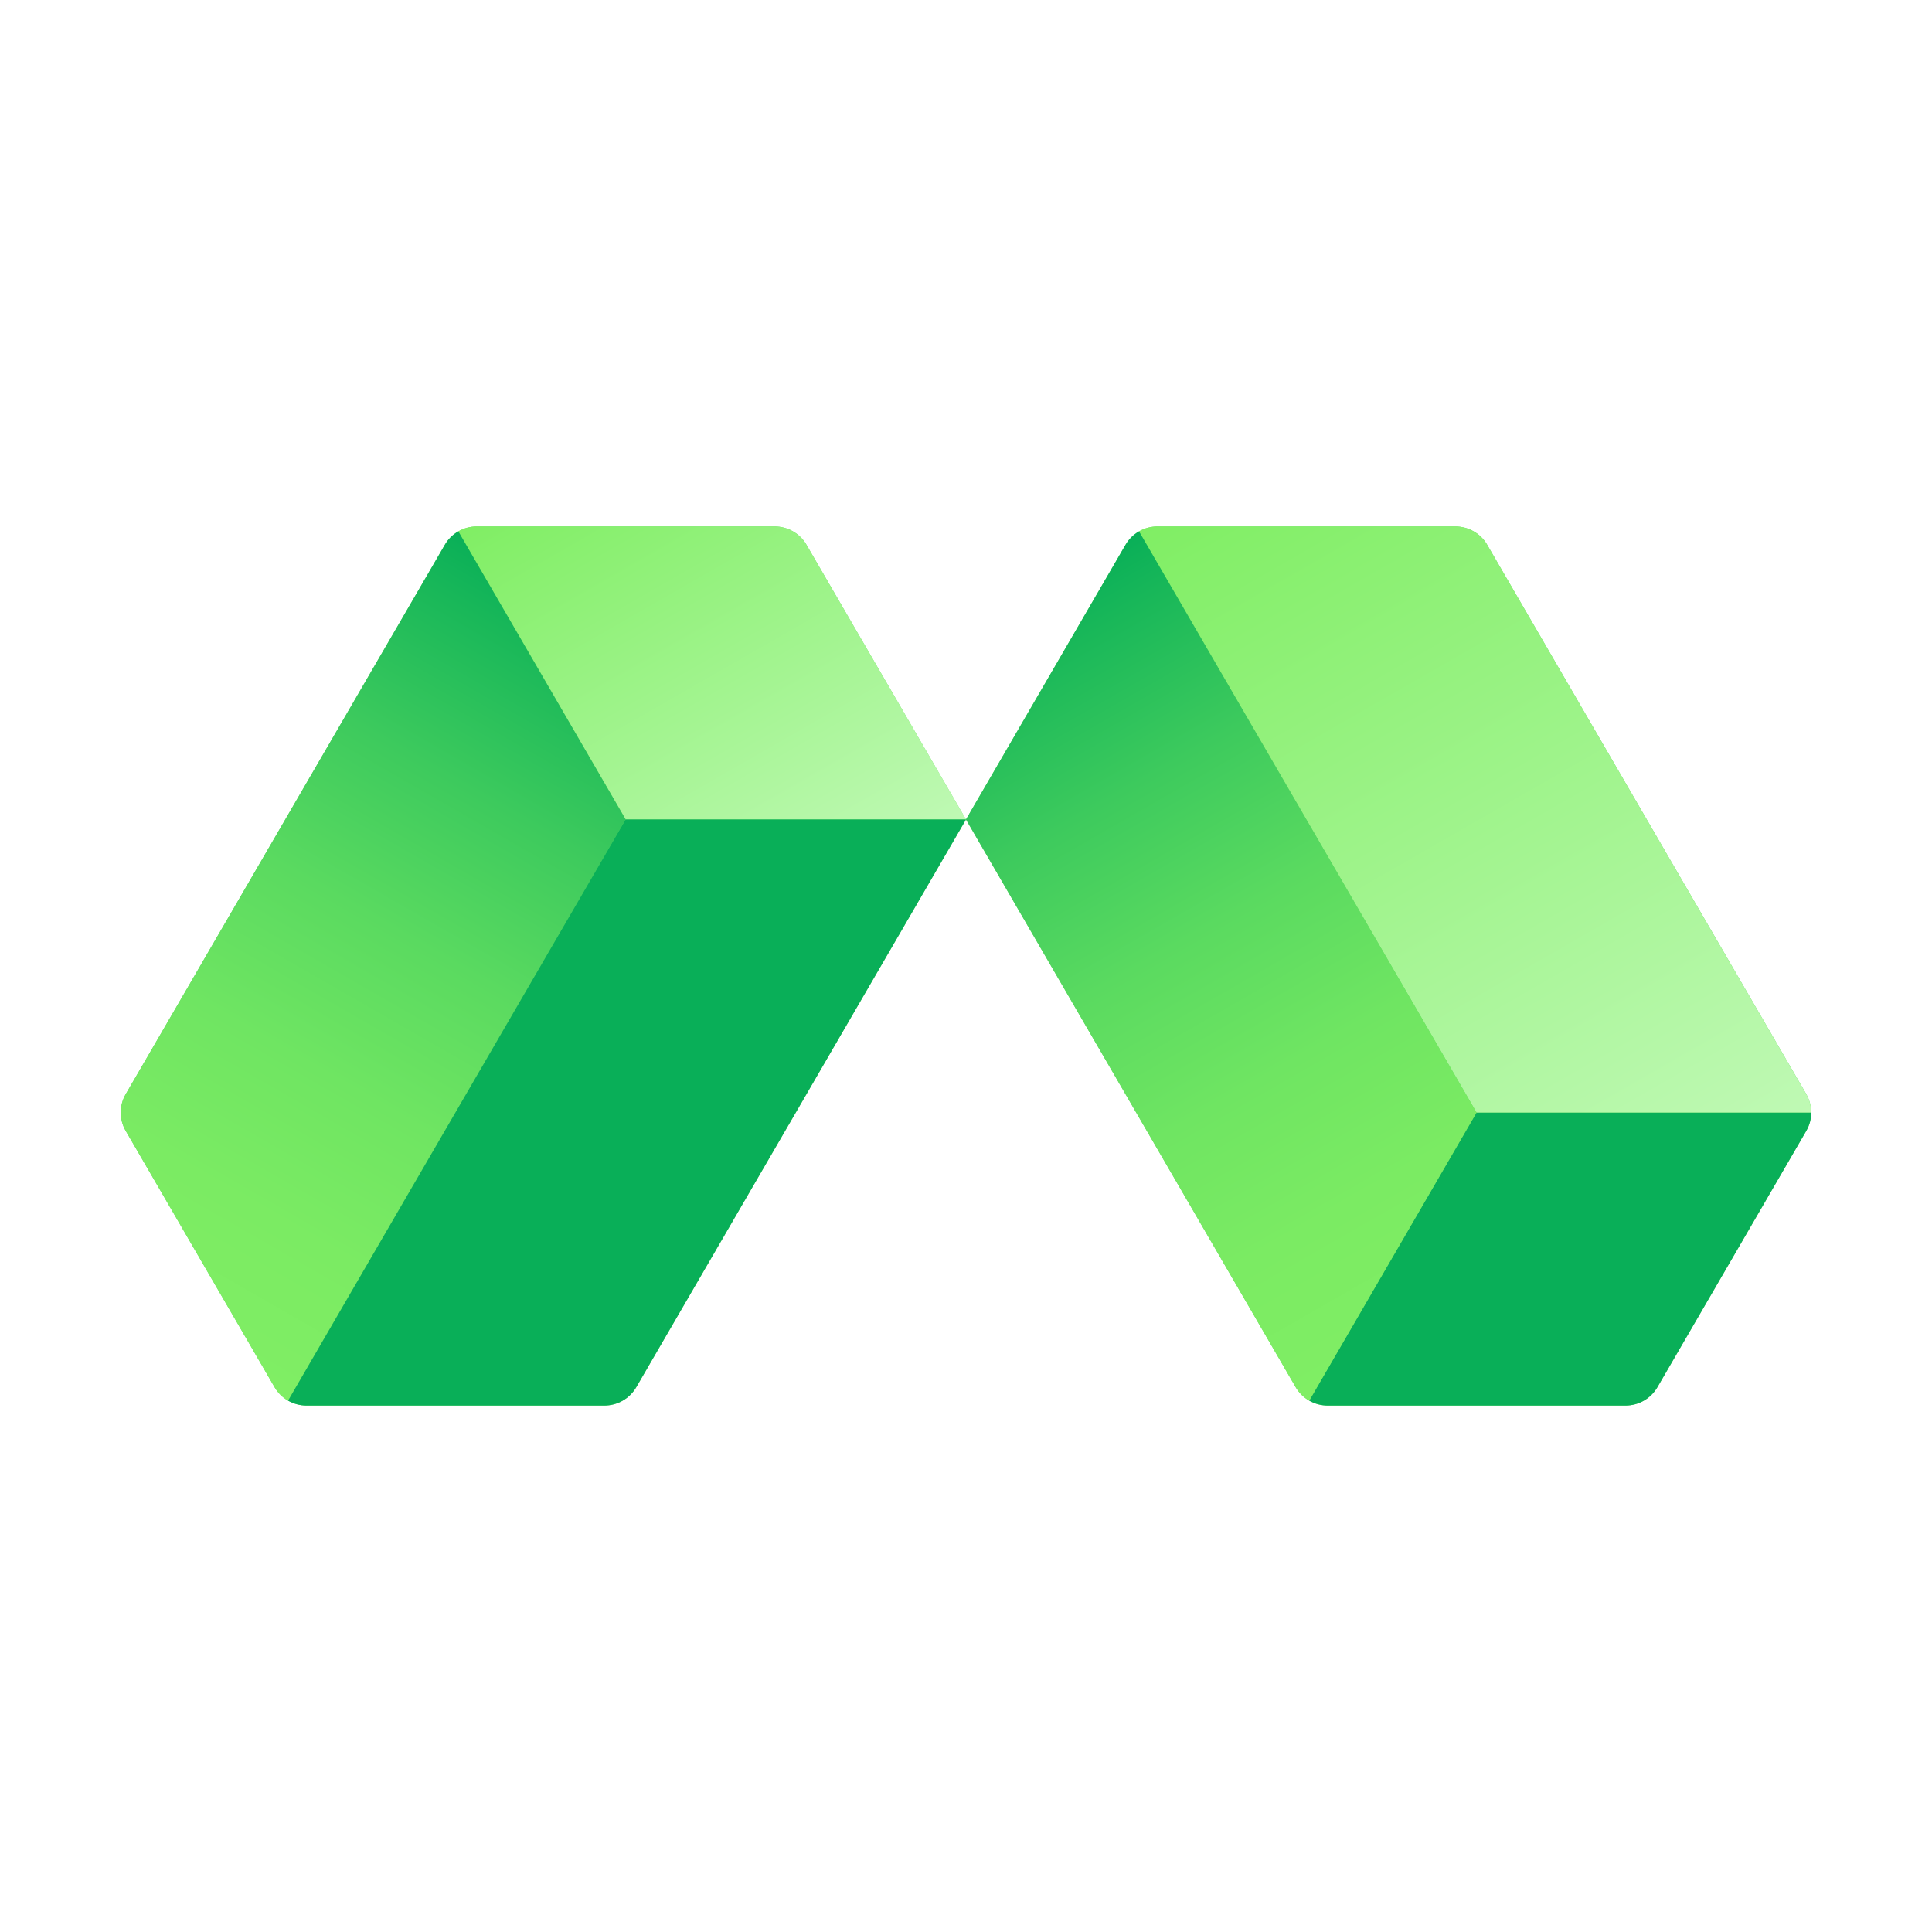
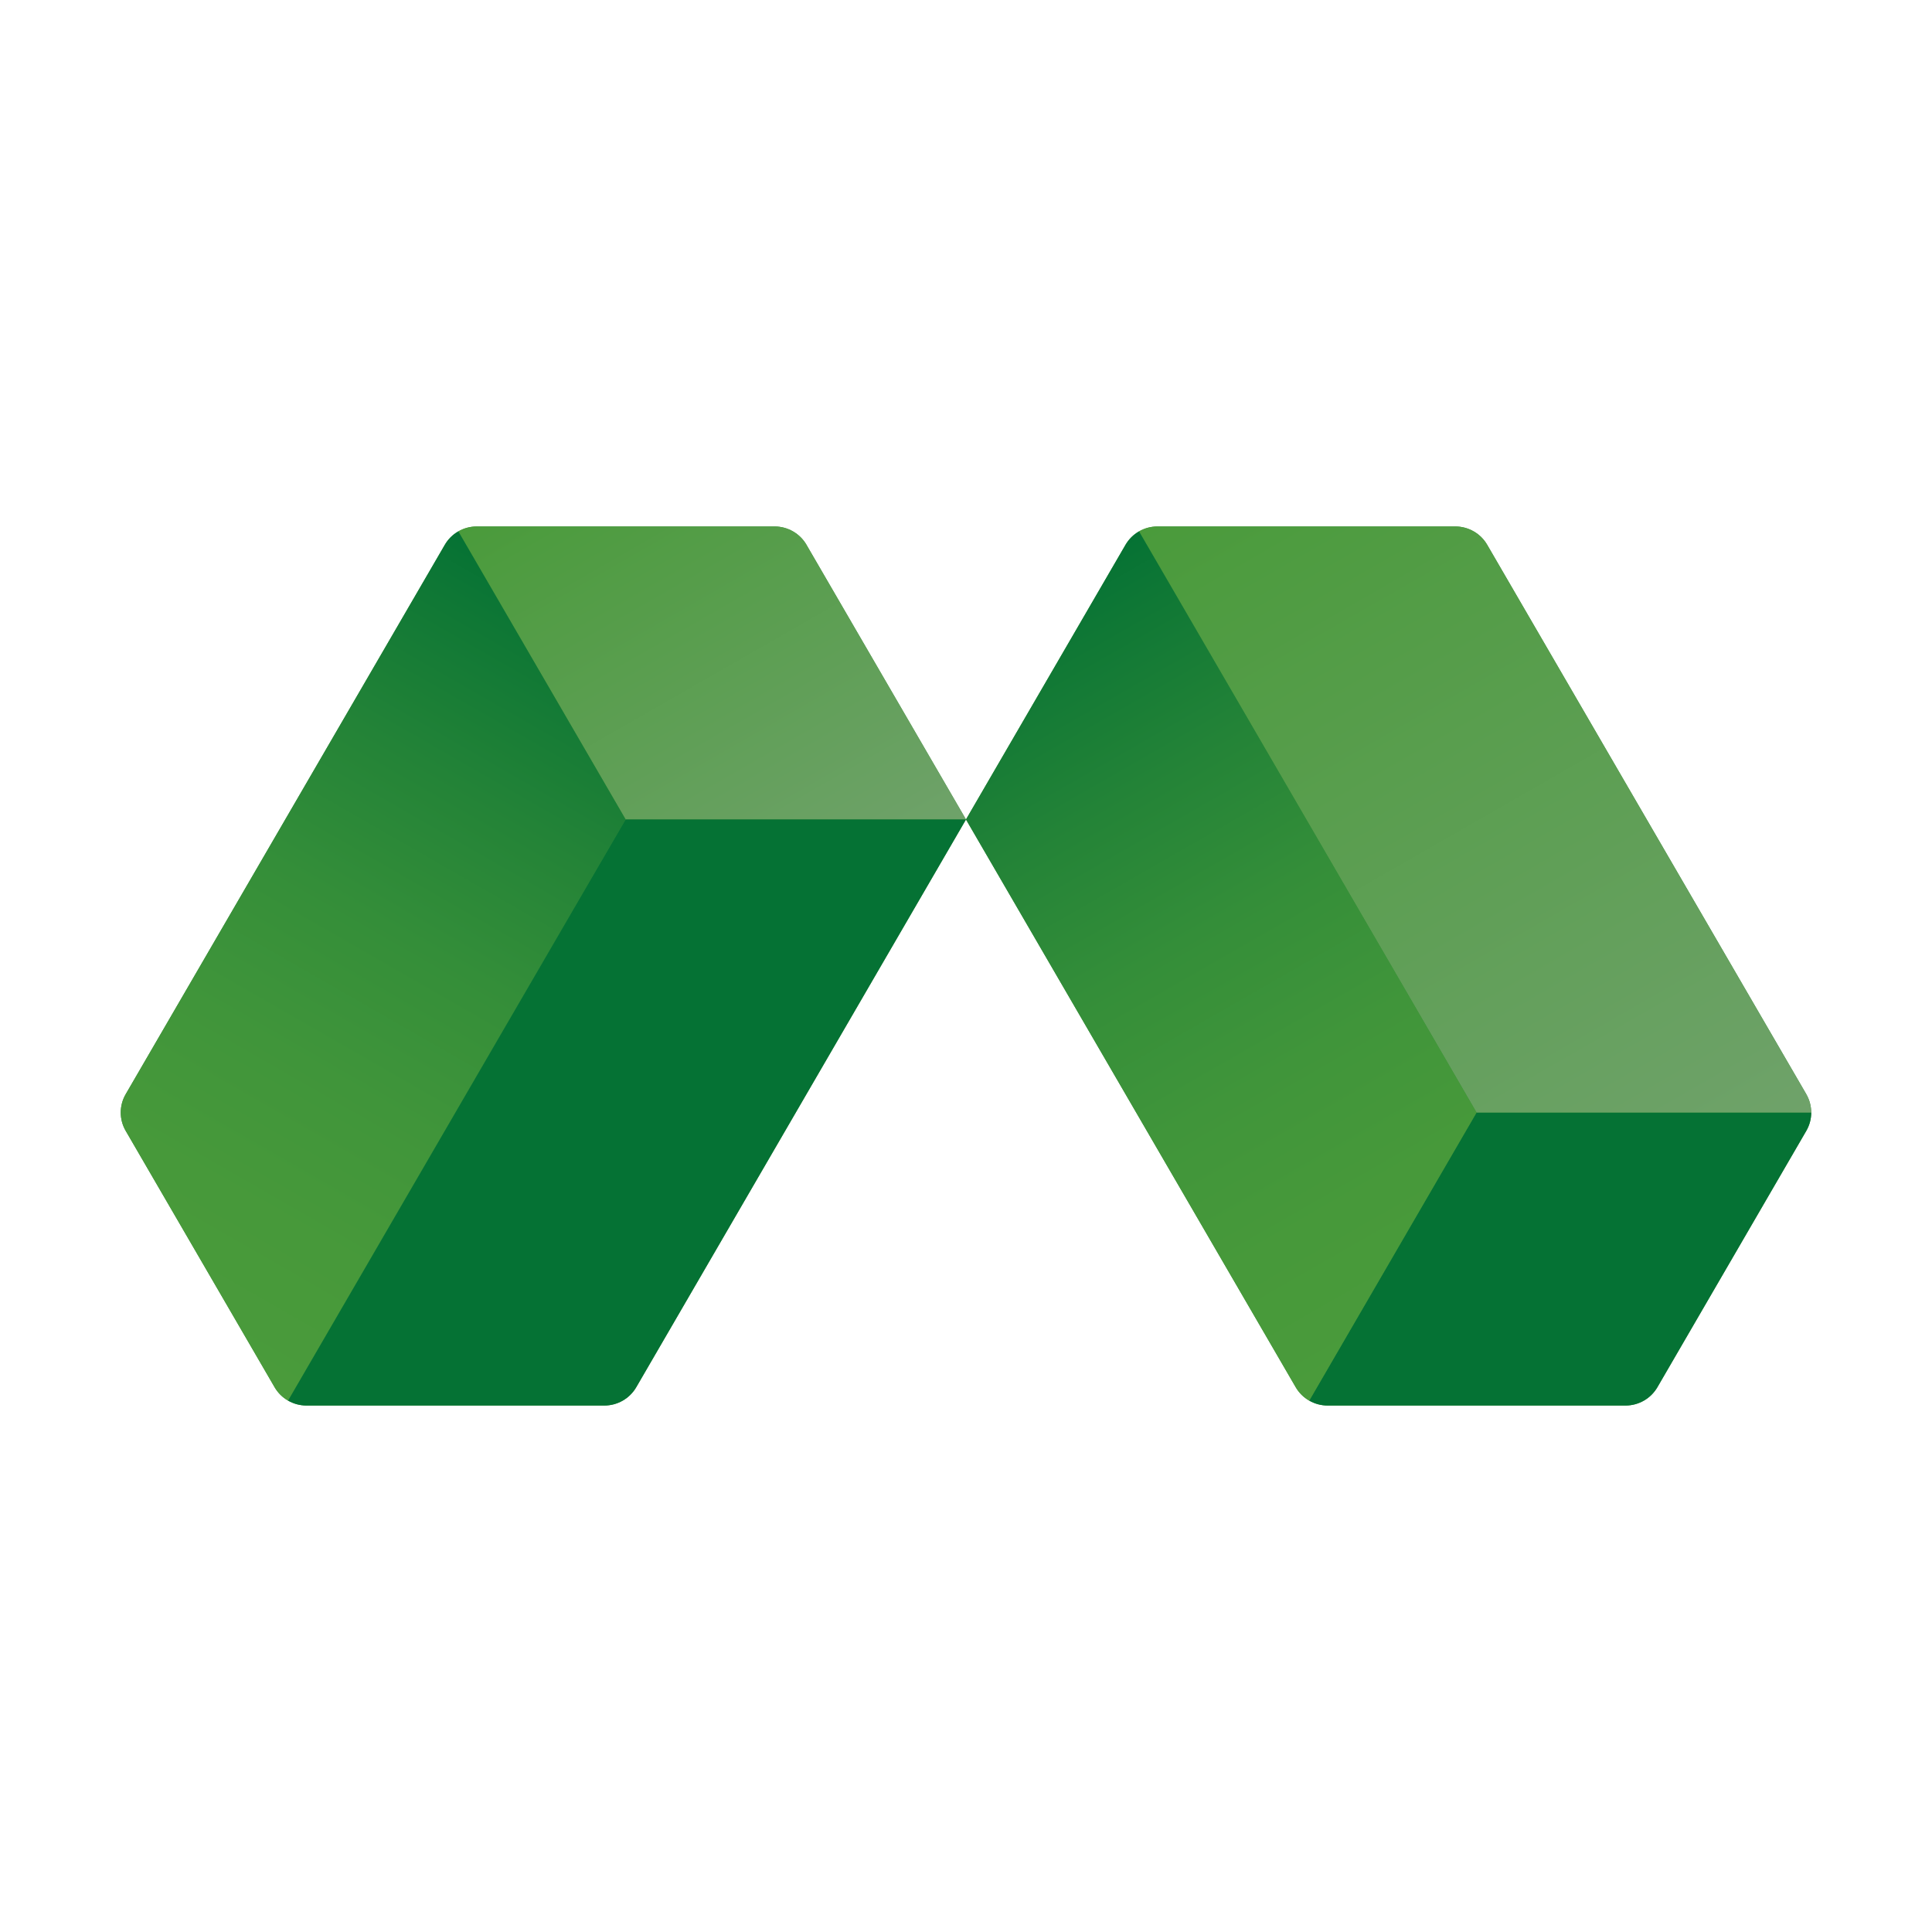
<svg xmlns="http://www.w3.org/2000/svg" viewBox="0 0 64 64">
  <g transform="matrix(0.1866667 0 0 0.1866667 4 4)">
    <defs>
      <linearGradient id="paint0_linear_380_261" x1="127.348" y1="137" x2="82.956" y2="59.64" gradientUnits="userSpaceOnUse">
-         <stop stop-color="#BFF9B4" />
-         <stop offset="1" stop-color="#80EE64" />
+         <stop stop-color="#6FA26A" />
+         <stop offset="1" stop-color="#4A9B3B" />
      </linearGradient>
      <linearGradient id="paint1_linear_380_261" x1="7.048" y1="214.131" x2="81.128" y2="85.056" gradientUnits="userSpaceOnUse">
-         <stop stop-color="#80EE64" />
-         <stop offset="0.18" stop-color="#7BEB63" />
-         <stop offset="0.36" stop-color="#6FE562" />
-         <stop offset="0.55" stop-color="#5ADA60" />
-         <stop offset="0.74" stop-color="#3DCA5D" />
-         <stop offset="0.93" stop-color="#18B759" />
-         <stop offset="1" stop-color="#09AF58" />
+         <stop stop-color="#4A9B3B" />
+         <stop offset="0.18" stop-color="#47993A" />
+         <stop offset="0.36" stop-color="#40953A" />
+         <stop offset="0.55" stop-color="#348E39" />
+         <stop offset="0.74" stop-color="#238337" />
+         <stop offset="0.93" stop-color="#0E7735" />
+         <stop offset="1" stop-color="#057234" />
      </linearGradient>
      <linearGradient id="paint2_linear_380_261" x1="278.103" y1="188.561" x2="204.022" y2="59.486" gradientUnits="userSpaceOnUse">
-         <stop stop-color="#BFF9B4" />
-         <stop offset="1" stop-color="#80EE64" />
+         <stop stop-color="#6FA26A" />
+         <stop offset="1" stop-color="#4A9B3B" />
      </linearGradient>
      <linearGradient id="paint3_linear_380_261" x1="232.804" y1="214.569" x2="158.724" y2="85.486" gradientUnits="userSpaceOnUse">
-         <stop stop-color="#80EE64" />
-         <stop offset="0.18" stop-color="#7BEB63" />
-         <stop offset="0.36" stop-color="#6FE562" />
-         <stop offset="0.55" stop-color="#5ADA60" />
-         <stop offset="0.74" stop-color="#3DCA5D" />
-         <stop offset="0.93" stop-color="#18B759" />
-         <stop offset="1" stop-color="#09AF58" />
+         <stop stop-color="#4A9B3B" />
+         <stop offset="0.18" stop-color="#47993A" />
+         <stop offset="0.36" stop-color="#40953A" />
+         <stop offset="0.55" stop-color="#348E39" />
+         <stop offset="0.74" stop-color="#238337" />
+         <stop offset="0.93" stop-color="#0E7735" />
+         <stop offset="1" stop-color="#057234" />
      </linearGradient>
    </defs>
-     <path fill="#62DE61" d="M121.683 75.25L149.997 124L91.482 224.75C90.313 226.757 88.155 228 85.817 228H32.966C31.798 228 30.678 227.691 29.697 227.131C28.716 226.57 27.891 225.758 27.302 224.75L0.877 179.25C-0.292 177.243 -0.292 174.765 0.877 172.75L57.512 75.25C58.092 74.243 58.926 73.43 59.907 72.869C60.888 72.309 62.007 72 63.176 72H116.027C118.365 72 120.523 73.243 121.692 75.25H121.683ZM299.125 172.75L242.49 75.25C241.91 74.243 241.076 73.43 240.095 72.869C239.114 72.309 237.995 72 236.826 72H183.975C181.637 72 179.479 73.243 178.311 75.25L149.997 124L208.512 224.75C209.681 226.757 211.839 228 214.177 228H267.027C268.196 228 269.316 227.691 270.297 227.131C271.278 226.57 272.103 225.758 272.692 224.75L299.117 179.25C300.286 177.243 300.286 174.765 299.117 172.75H299.125Z" />
+     <path fill="#399039" d="M121.683 75.25L149.997 124L91.482 224.75C90.313 226.757 88.155 228 85.817 228H32.966C31.798 228 30.678 227.691 29.697 227.131C28.716 226.57 27.891 225.758 27.302 224.75L0.877 179.25C-0.292 177.243 -0.292 174.765 0.877 172.75L57.512 75.25C58.092 74.243 58.926 73.43 59.907 72.869C60.888 72.309 62.007 72 63.176 72H116.027C118.365 72 120.523 73.243 121.692 75.25H121.683ZM299.125 172.75L242.49 75.25C241.91 74.243 241.076 73.43 240.095 72.869C239.114 72.309 237.995 72 236.826 72H183.975C181.637 72 179.479 73.243 178.311 75.25L149.997 124L208.512 224.75C209.681 226.757 211.839 228 214.177 228H267.027C268.196 228 269.316 227.691 270.297 227.131C271.278 226.57 272.103 225.758 272.692 224.75L299.117 179.25C300.286 177.243 300.286 174.765 299.117 172.75H299.125Z" />
    <path fill="url(#paint0_linear_380_261)" d="M89.602 124H150.005L121.692 75.25C120.523 73.243 118.365 72 116.027 72H63.176C62.007 72 60.888 72.309 59.907 72.869L89.602 124Z" />
    <path fill="url(#paint1_linear_380_261)" d="M89.602 124L59.907 72.869C58.926 73.43 58.1 74.243 57.512 75.25L0.877 172.75C-0.292 174.765 -0.292 177.235 0.877 179.25L27.302 224.75C27.883 225.758 28.716 226.57 29.697 227.131L89.594 124H89.602Z" />
-     <path fill="#09AF58" d="M149.997 124H89.594L29.697 227.131C30.678 227.691 31.798 228 32.966 228H85.817C88.155 228 90.313 226.757 91.482 224.75L149.997 124Z" />
-     <path fill="#09AF58" d="M299.125 179.25C299.706 178.243 300 177.121 300 176H240.61L210.915 227.131C211.896 227.691 213.016 228 214.185 228H267.036C269.373 228 271.531 226.757 272.7 224.75L299.125 179.25Z" />
+     <path fill="#057234" d="M149.997 124H89.594L29.697 227.131C30.678 227.691 31.798 228 32.966 228H85.817C88.155 228 90.313 226.757 91.482 224.75L149.997 124Z" />
+     <path fill="#057234" d="M299.125 179.25C299.706 178.243 300 177.121 300 176H240.61L210.915 227.131C211.896 227.691 213.016 228 214.185 228H267.036C269.373 228 271.531 226.757 272.7 224.75L299.125 179.25Z" />
    <path fill="url(#paint2_linear_380_261)" d="M183.975 72C182.806 72 181.686 72.309 180.705 72.869L240.602 176H299.992C299.992 174.879 299.698 173.758 299.117 172.75L242.49 75.25C241.321 73.243 239.163 72 236.826 72H183.967H183.975Z" />
    <path fill="url(#paint3_linear_380_261)" d="M210.907 227.131L240.602 176L180.705 72.869C179.725 73.43 178.899 74.243 178.311 75.25L149.997 124L208.512 224.75C209.093 225.758 209.926 226.57 210.907 227.131Z" />
  </g>
</svg>
